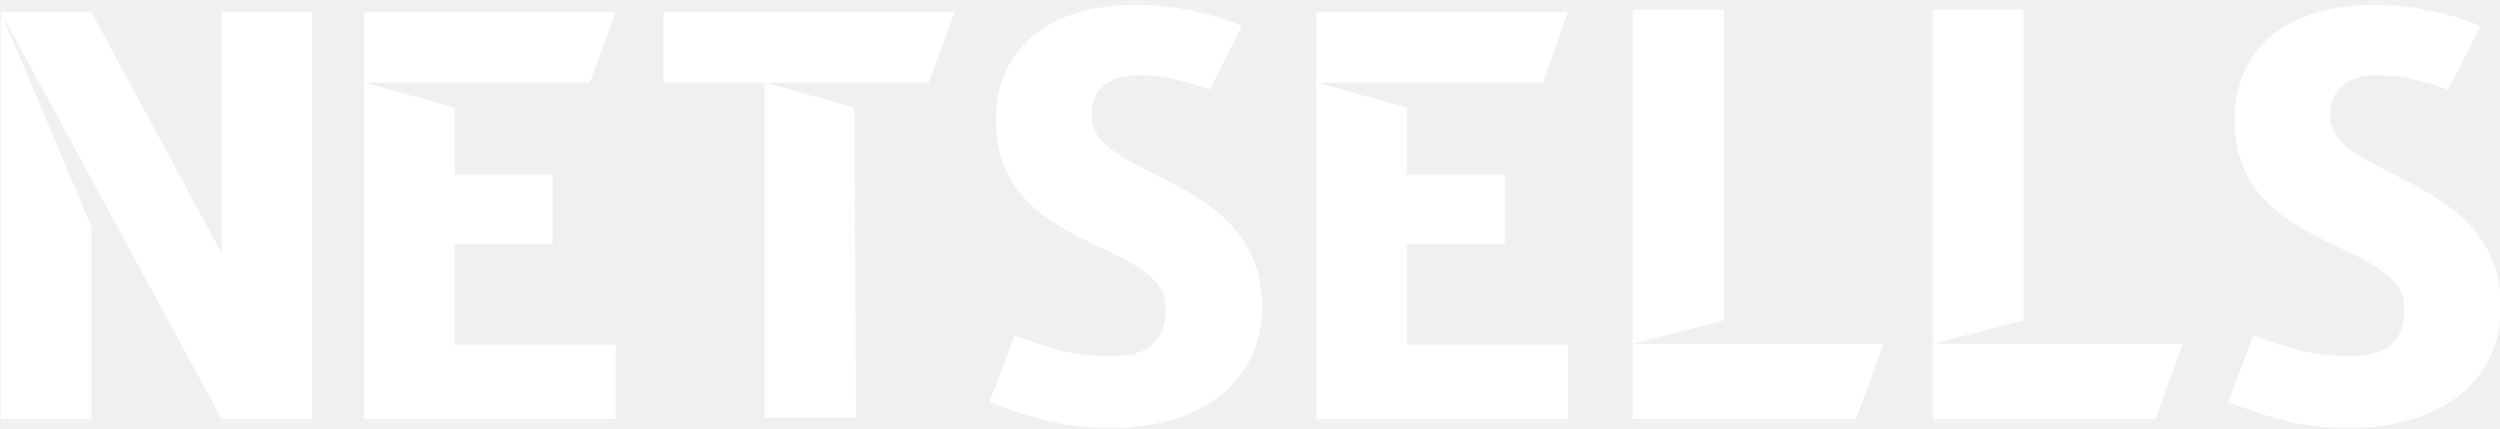
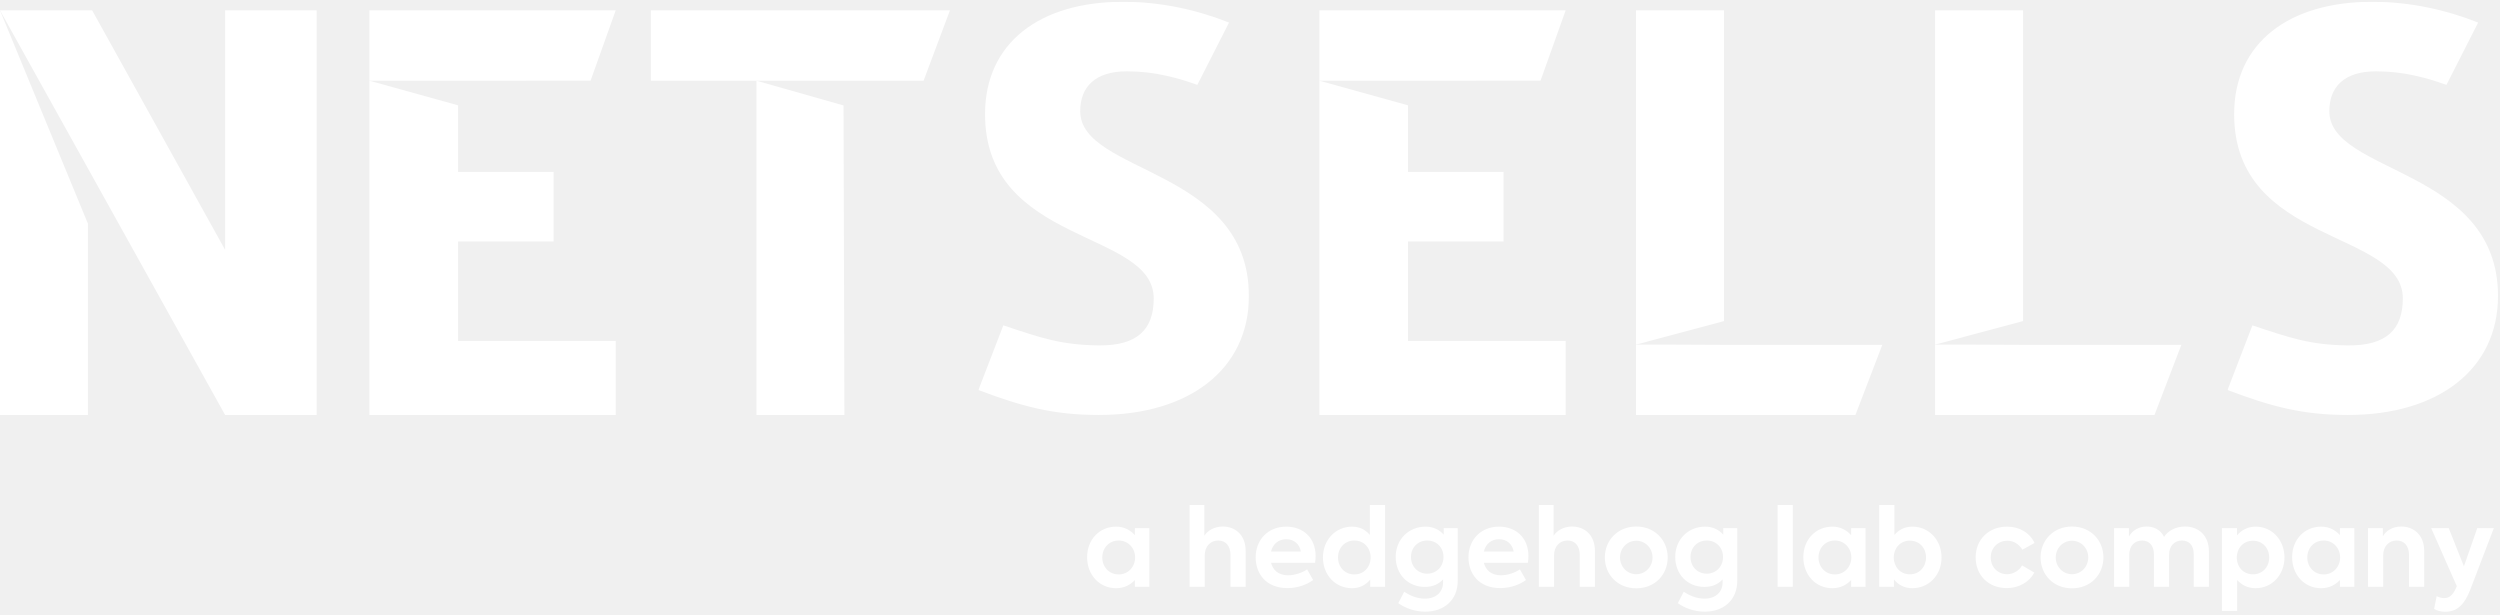
- <svg xmlns="http://www.w3.org/2000/svg" viewBox="0 0 309 53" preserveAspectRatio="xMidYMin slice">
-   <path fill="#ffffff" d="M288 14.3c0-3.1 1.9-5 5.8-5 1.7 0 3.3.2 4.9.6 1.6.4 2.1.5 3.9 1.2l4-7.9c-3.9-1.6-8.4-2.6-13.2-2.6-10.4 0-17.2 5.2-17.2 14.2 0 16.6 21 14.6 21 23.3 0 3.9-2 6-6.8 5.9-4.7 0-7.2-.9-11.9-2.5l-3.1 8.2c5.5 2.1 9.4 3.2 15 3.2 11.3 0 18.7-5.8 18.7-15 0-16.4-21.1-15.6-21.1-23.6zM82 10.2h32.8l3.2-8.7H82v8.7zM193.8 51.8v-9.2h-19.9V30.2H186v-8.6h-12.1v-8.3l-11.2-3.1v41.6h31.1zM193.8 1.5h-31.1v8.7h28l3.1-8.7zM76.1 1.5H45v8.7h27.9l3.2-8.7zM76.1 51.8v-9.2H56.2V30.2h12.1v-8.6H56.2v-8.3L45 10.2v41.6h31.1zM213.1 1.2h-11.3v41.3l11.3-2.9V1.2zM206.1 42.5h-4.3v9.3h27.6l3.4-9.3h-26.7zM250.1 1.2h-11.2v41.3l11.2-2.9V1.2zM243.2 42.5h-4.3v9.3h27.5l3.4-9.3h-26.6zM105.8 51.6l-.2-38.3-11.1-3.1v41.4h11.3zM134.9 14.3c0-3.1 1.9-5 5.8-5 1.7 0 3.3.2 4.9.6 1.6.4 2.1.5 3.9 1.2l4-7.9c-3.9-1.6-8.4-2.6-13.2-2.6-10.4 0-17.2 5.2-17.2 14.2 0 16.6 21 14.6 21 23.3 0 3.9-2 6-6.8 5.9-4.7 0-7.2-.9-11.9-2.5l-3.1 8.2c5.5 2.1 9.4 3.2 15 3.2 11.3 0 18.7-5.8 18.7-15 0-16.4-21.1-15.6-21.1-23.6zM.1 51.8h11.2V28L.1 1.5v50.3zM27.4 31.3L11.3 1.5H.1l27.3 50.3h11.2V1.5H27.4v29.8z" />
+ <svg xmlns="http://www.w3.org/2000/svg" preserveAspectRatio="xMidYMin slice" viewBox="0 0 720 177">
+   <mask id="a" fill="#fff">
+     <path d="m0 0h77.901v119h-77.901z" fill="#fff" fill-rule="evenodd" />
+   </mask>
+   <mask id="b" fill="#fff">
+     <path d="m0 0h77.901v119h-77.901z" fill="#fff" fill-rule="evenodd" />
+   </mask>
+   <g fill="#fff" fill-rule="evenodd">
+     <g fill-rule="nonzero" transform="translate(313.085 145.44)">
+       <path d="m13.764 6.665v2.015c-1.271-1.395-3.007-2.449-5.394-2.449-4.805 0-8.37 3.72-8.37 8.804 0 5.022 3.472 8.928 8.37 8.928 2.387 0 4.154-1.023 5.394-2.356v1.953h4.154v-16.895zm-4.681 13.33c-2.79 0-4.712-2.201-4.712-4.898 0-2.635 1.891-4.867 4.712-4.867 2.79 0 4.743 2.232 4.743 4.867 0 2.666-1.953 4.898-4.743 4.898z" />
+       <path d="m29.512 23.56h4.371v-9.052c0-2.542 1.581-4.278 3.875-4.278 2.108 0 3.534 1.457 3.534 4.185v9.145h4.371v-10.323c0-4.774-3.162-7.037-6.572-7.037-2.511 0-4.464 1.24-5.332 2.666v-8.866h-4.247z" />
+       <path d="m65.813 14.725c0-5.363-3.658-8.494-8.463-8.494-5.27 0-8.804 3.813-8.804 8.866 0 4.526 2.852 8.835 9.176 8.835 3.131 0 5.766-1.147 7.378-2.325l-1.736-3.069c-1.426.992-3.596 1.705-5.456 1.705-2.883 0-4.402-1.55-4.929-3.596h12.679c.093-.62.155-1.24.155-1.922zm-8.463-4.867c2.232 0 3.813 1.364 4.216 3.534h-8.587c.527-2.201 2.17-3.534 4.371-3.534z" />
+       <path d="m81.437 0v8.618c-1.178-1.364-2.821-2.387-5.146-2.387-4.743 0-8.37 3.844-8.37 8.866 0 5.084 3.596 8.866 8.37 8.866 2.387 0 4.061-1.054 5.239-2.48v2.077h4.278v-23.56zm-4.464 19.995c-2.821 0-4.712-2.201-4.712-4.898 0-2.666 1.891-4.867 4.712-4.867s4.681 2.201 4.681 4.867c0 2.697-1.86 4.898-4.681 4.898z" />
+       <path d="m102.703 6.665v1.86c-1.209-1.333-2.914-2.294-5.208-2.294-4.805 0-8.618 3.596-8.618 8.711 0 4.96 3.441 8.649 8.432 8.649 2.356 0 4.03-.868 5.208-2.17v.868c0 2.635-1.829 4.681-5.27 4.681-2.263 0-4.402-.961-5.921-1.984l-1.705 3.286c1.984 1.426 4.774 2.449 7.75 2.449 5.425 0 9.362-3.348 9.362-8.835v-15.221zm-4.743 13.113c-2.697 0-4.681-2.046-4.681-4.805 0-2.728 1.984-4.743 4.681-4.743s4.681 2.015 4.681 4.743-1.984 4.805-4.681 4.805z" />
+       <path d="m127.1 14.725c0-5.363-3.658-8.494-8.463-8.494-5.27 0-8.804 3.813-8.804 8.866 0 4.526 2.852 8.835 9.176 8.835 3.131 0 5.766-1.147 7.378-2.325l-1.736-3.069c-1.426.992-3.596 1.705-5.456 1.705-2.883 0-4.402-1.55-4.929-3.596h12.679c.093-.62.155-1.24.155-1.922zm-8.463-4.867c2.232 0 3.813 1.364 4.216 3.534h-8.587c.527-2.201 2.17-3.534 4.371-3.534z" />
+       <path d="m130.107 23.56h4.371v-9.052c0-2.542 1.581-4.278 3.875-4.278 2.108 0 3.534 1.457 3.534 4.185v9.145h4.371v-10.323c0-4.774-3.162-7.037-6.572-7.037-2.511 0-4.464 1.24-5.332 2.666v-8.866h-4.247z" />
+       <path d="m158.162 23.994c5.394 0 9.052-3.968 9.052-8.897 0-4.867-3.658-8.897-9.052-8.897s-9.052 4.03-9.052 8.897c0 4.929 3.658 8.897 9.052 8.897zm0-4.061c-2.635 0-4.681-2.139-4.681-4.836 0-2.666 2.046-4.805 4.681-4.805s4.681 2.139 4.681 4.805c0 2.697-2.046 4.836-4.681 4.836z" />
+       <path d="m183.21 6.665v1.86c-1.209-1.333-2.914-2.294-5.208-2.294-4.805 0-8.618 3.596-8.618 8.711 0 4.96 3.441 8.649 8.432 8.649 2.356 0 4.03-.868 5.208-2.17v.868c0 2.635-1.829 4.681-5.27 4.681-2.263 0-4.402-.961-5.921-1.984l-1.705 3.286c1.984 1.426 4.774 2.449 7.75 2.449 5.425 0 9.362-3.348 9.362-8.835v-15.221zm-4.743 13.113c-2.697 0-4.681-2.046-4.681-4.805 0-2.728 1.984-4.743 4.681-4.743s4.681 2.015 4.681 4.743-1.984 4.805-4.681 4.805z" />
+       <path d="m203.236 23.56v-23.56h-4.371v23.56z" />
+       <path d="m220.038 6.665v2.015c-1.271-1.395-3.007-2.449-5.394-2.449-4.805 0-8.37 3.72-8.37 8.804 0 5.022 3.472 8.928 8.37 8.928 2.387 0 4.154-1.023 5.394-2.356v1.953h4.154v-16.895zm-4.681 13.33c-2.79 0-4.712-2.201-4.712-4.898 0-2.635 1.891-4.867 4.712-4.867 2.79 0 4.743 2.232 4.743 4.867 0 2.666-1.953 4.898-4.743 4.898z" />
+       <path d="m237.646 6.231c-2.325 0-3.968 1.023-5.146 2.387v-8.618h-4.371v23.56h4.247v-2.108c1.178 1.426 2.852 2.511 5.27 2.511 4.805 0 8.432-3.782 8.432-8.835s-3.627-8.897-8.432-8.897zm-.682 13.733c-2.79 0-4.65-2.201-4.65-4.867 0-2.635 1.86-4.836 4.65-4.836s4.65 2.17 4.65 4.836-1.86 4.867-4.65 4.867z" />
+       <path d="m264.864 23.932c3.503 0 6.51-1.767 7.936-4.464l-3.534-2.077c-.744 1.457-2.511 2.542-4.309 2.542-2.697 0-4.712-2.077-4.712-4.836 0-2.728 2.046-4.805 4.805-4.805 1.798 0 3.348.992 4.309 2.573l3.503-1.922c-1.426-3.069-4.526-4.712-7.874-4.712-5.363 0-9.083 3.72-9.083 8.866s3.689 8.835 8.959 8.835z" />
+       <path d="m283.65 23.994c5.394 0 9.052-3.968 9.052-8.897 0-4.867-3.658-8.897-9.052-8.897s-9.052 4.03-9.052 8.897c0 4.929 3.658 8.897 9.052 8.897zm0-4.061c-2.635 0-4.681-2.139-4.681-4.836 0-2.666 2.046-4.805 4.681-4.805s4.681 2.139 4.681 4.805c0 2.697-2.046 4.836-4.681 4.836z" />
+       <path d="m316.2 6.2c-2.48 0-4.805 1.085-6.045 2.976-.961-2.046-2.945-2.976-4.96-2.976-2.17-.031-4.185 1.085-5.146 2.883v-2.418h-4.278v16.895h4.371v-9.238c0-2.604 1.612-4.092 3.689-4.092 2.046 0 3.41 1.426 3.41 3.968v9.362h4.371v-9.269c0-2.511 1.581-4.061 3.72-4.061 1.953 0 3.379 1.271 3.379 3.937v9.393h4.371v-10.199c0-4.65-3.038-7.161-6.882-7.161z" />
+       <path d="m336.536 6.231c-2.387 0-4.123 1.085-5.363 2.511v-2.077h-4.34v23.839h4.371v-8.897c1.24 1.333 2.945 2.356 5.301 2.356 4.867 0 8.339-3.968 8.339-8.866s-3.472-8.866-8.308-8.866zm-.775 13.733c-2.79 0-4.65-2.17-4.65-4.836s1.86-4.836 4.65-4.836c2.821 0 4.681 2.17 4.681 4.836s-1.86 4.836-4.681 4.836z" />
+       <path d="m360.809 6.665v2.015c-1.271-1.395-3.007-2.449-5.394-2.449-4.805 0-8.37 3.72-8.37 8.804 0 5.022 3.472 8.928 8.37 8.928 2.387 0 4.154-1.023 5.394-2.356v1.953h4.154v-16.895zm-4.681 13.33c-2.79 0-4.712-2.201-4.712-4.898 0-2.635 1.891-4.867 4.712-4.867 2.79 0 4.743 2.232 4.743 4.867 0 2.666-1.953 4.898-4.743 4.898z" />
+       <path d="m368.9 23.56h4.371v-9.052c0-2.542 1.581-4.278 3.875-4.278 2.108 0 3.565 1.457 3.565 4.185v9.145h4.371v-10.323c0-4.774-3.193-7.037-6.603-7.037-2.511 0-4.433 1.24-5.301 2.821v-2.356h-4.278z" />
+       <path d="m400.365 6.665-3.844 11.005-4.371-11.005h-5.053l7.378 16.709-.341.775c-.868 1.86-1.891 2.666-3.286 2.666-.775 0-1.519-.248-2.17-.558l-.744 3.658c.837.527 1.984.837 3.255.837 3.441 0 5.549-2.201 7.161-6.355l6.789-17.732z" />
+     </g>
+     <g transform="translate(0 .511832)">
+       <path d="m29.322 31.505c0-7.02 4.338-11.471 13.362-11.471 3.975 0 7.714.413 11.414 1.264 3.683.851 4.818 1.21 8.959 2.63l9.121-17.935c-9.024-3.593-19.429-5.993-30.538-5.993-23.942 0-39.733 11.814-39.733 32.36 0 37.844 48.582 33.217 48.582 53.082 0 8.902-4.682 13.638-15.788 13.522-10.827-.112-16.65-2.141-27.525-5.772l-7.176 18.617c12.665 4.793 21.689 7.193 34.701 7.193 26.024 0 43.2-13.186 43.2-34.248 0-36.984-48.579-35.099-48.579-53.248" mask="url(#a)" transform="translate(641.5241)" />
+       <path d="m187.456 22.739h29.668.205 26.587 22.074l7.594-20.266h-86.128z" />
+       <path d="m450.908 119v-21.32h-45.399v-28.644h27.515v-20.022h-27.515v-19.192l-25.53-7.083v96.261z" />
+       <path d="m450.908 2.473h-70.929v20.266l63.69-.013z" />
+       <path d="m177.323 2.473h-70.929v20.266l63.69-.013z" />
+       <path d="m177.323 119v-21.32h-45.401v-28.644h27.516v-20.022h-27.516v-19.192l-25.528-7.083v96.261z" />
+       <path d="m496.505 2.473h-25.332v96.261l25.332-6.778z" />
+       <path d="m481.084 98.734h-9.911v20.266h63.19l7.739-20.192h-45.15z" />
+       <path d="m582.634 2.473h-25.332v96.261l25.332-6.778z" />
+       <path d="m567.214 98.734h-9.912v20.266h63.192l7.737-20.192h-45.151z" />
+       <path d="m243.186 119-.247-89.14-25.085-7.122v96.261z" />
+       <path d="m29.322 31.505c0-7.02 4.338-11.471 13.362-11.471 3.975 0 7.714.413 11.41 1.264 3.687.851 4.822 1.21 8.959 2.63l9.124-17.935c-9.024-3.593-19.432-5.993-30.534-5.993-23.946 0-39.733 11.814-39.733 32.36 0 37.844 48.579 33.217 48.579 53.082 0 8.902-4.685 13.638-15.788 13.522-10.827-.112-16.65-2.141-27.525-5.772l-7.176 18.617c12.665 4.793 21.689 7.193 34.701 7.193 26.024 0 43.2-13.186 43.2-34.248 0-36.984-48.579-35.099-48.579-53.248" mask="url(#b)" transform="translate(281.7815)" />
+       <path d="m0 119h25.332v-55.067l-25.332-61.46z" />
+       <path d="m64.835 71.449-38.293-68.976h-26.543l64.835 116.527h26.36v-116.527h-26.36z" />
+     </g>
+   </g>
</svg>
